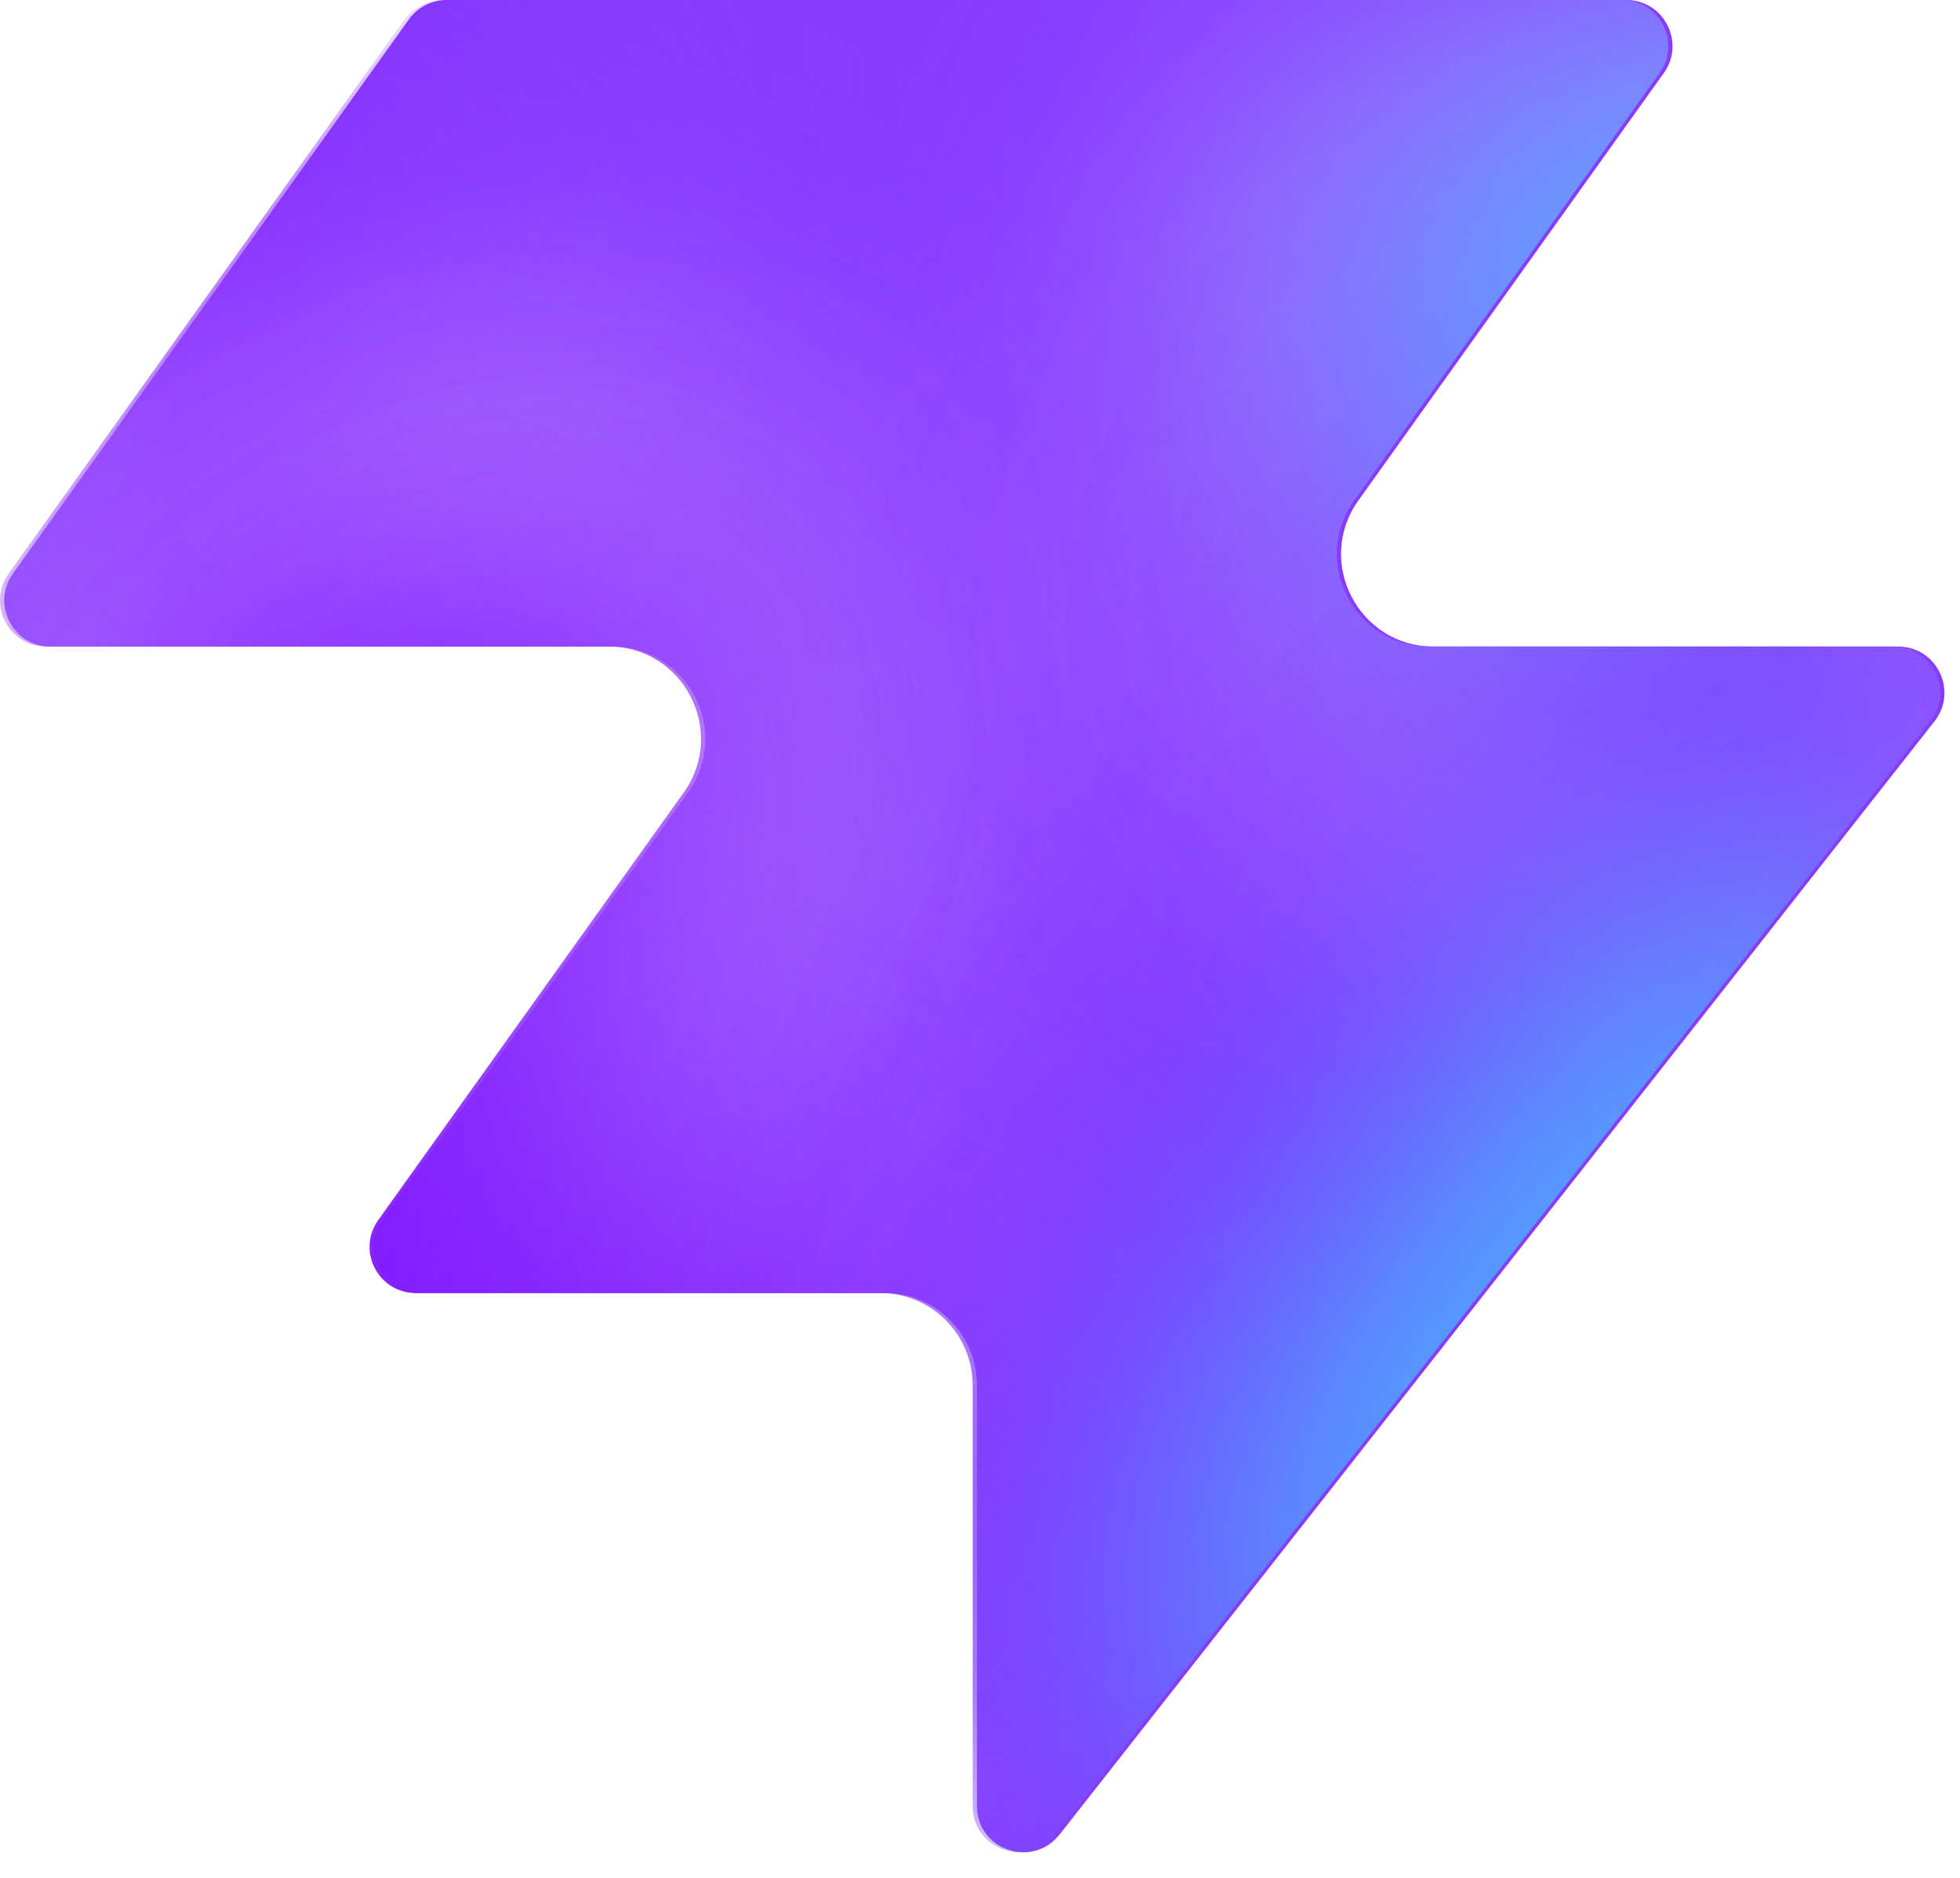
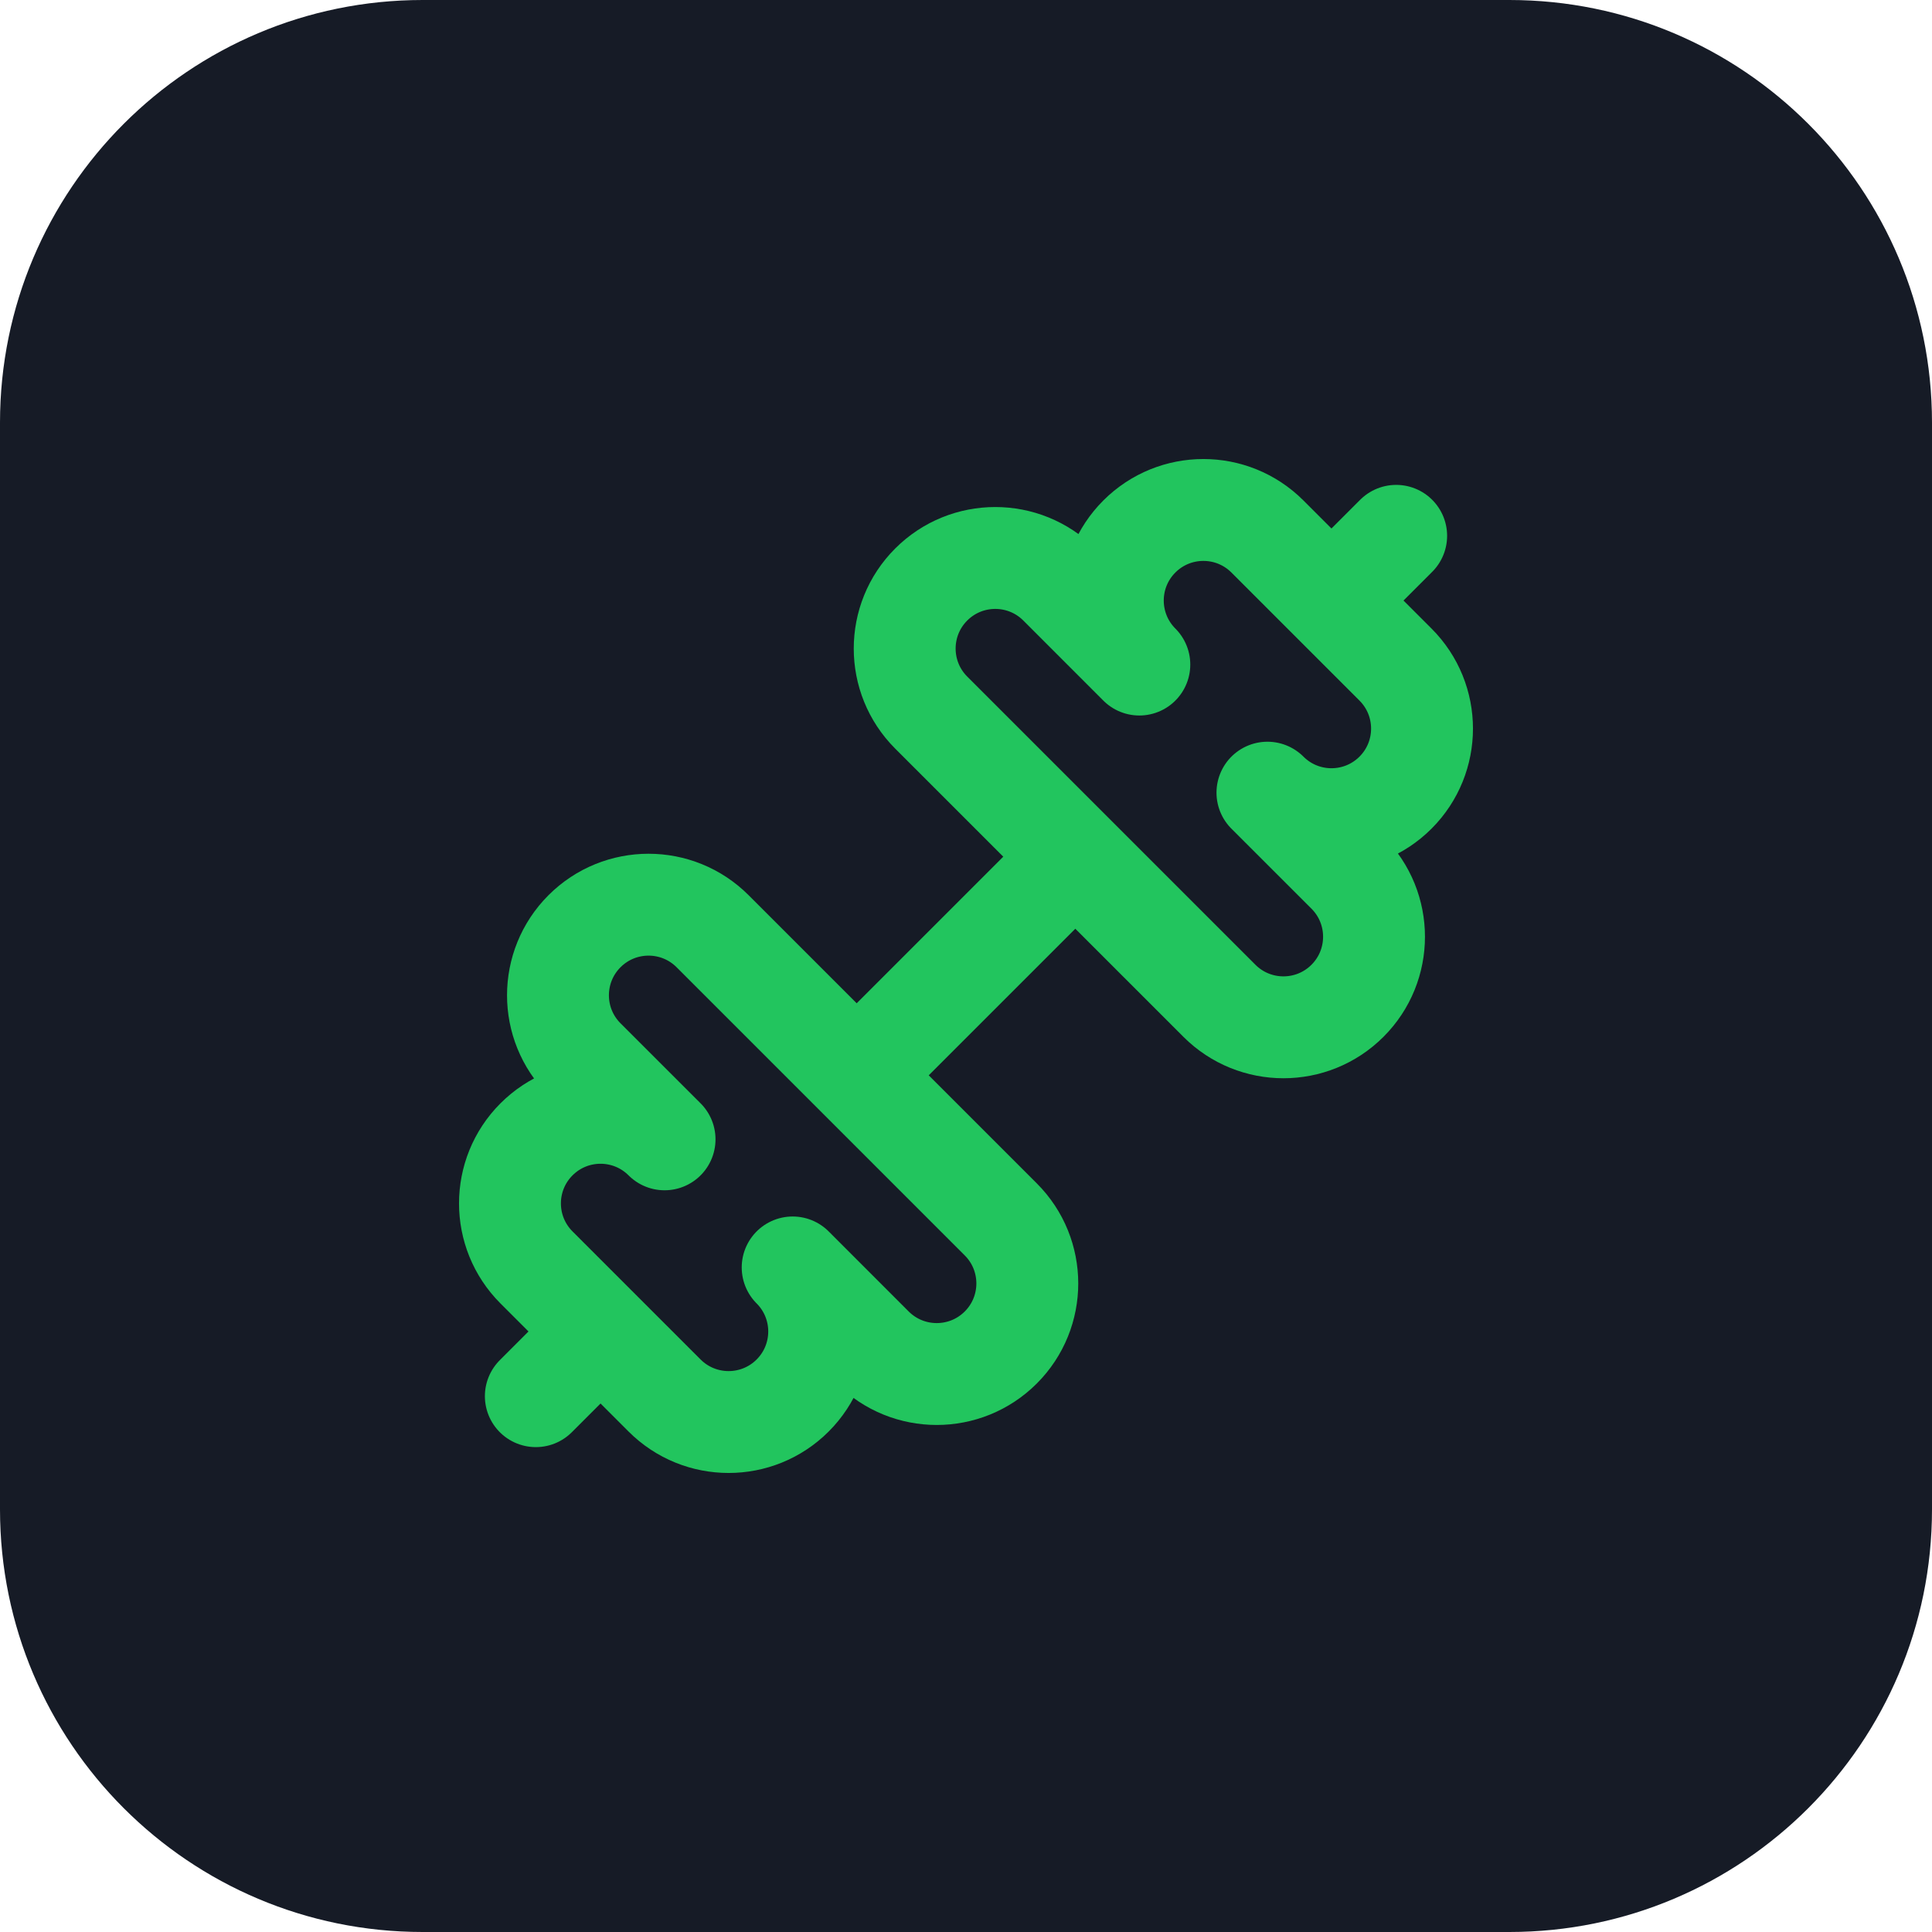
- <svg xmlns="http://www.w3.org/2000/svg" width="48" height="46" fill="none" viewBox="0 0 48 46">
-   <path fill="#863bff" d="M25.946 44.938c-.664.845-2.021.375-2.021-.698V33.937a2.26 2.26 0 0 0-2.262-2.262H10.287c-.92 0-1.456-1.04-.92-1.788l7.48-10.471c1.07-1.497 0-3.578-1.842-3.578H1.237c-.92 0-1.456-1.04-.92-1.788L10.013.474c.214-.297.556-.474.92-.474h28.894c.92 0 1.456 1.04.92 1.788l-7.48 10.471c-1.07 1.498 0 3.579 1.842 3.579h11.377c.943 0 1.473 1.088.89 1.83L25.947 44.94z" style="fill:#863bff;fill:color(display-p3 .525 .23 1);fill-opacity:1" />
-   <mask id="a" width="48" height="46" x="0" y="0" maskUnits="userSpaceOnUse" style="mask-type:alpha">
-     <path fill="#000" d="M25.842 44.938c-.664.844-2.021.375-2.021-.698V33.937a2.26 2.26 0 0 0-2.262-2.262H10.183c-.92 0-1.456-1.04-.92-1.788l7.48-10.471c1.07-1.498 0-3.579-1.842-3.579H1.133c-.92 0-1.456-1.04-.92-1.787L9.91.473c.214-.297.556-.474.92-.474h28.894c.92 0 1.456 1.04.92 1.788l-7.48 10.471c-1.07 1.498 0 3.578 1.842 3.578h11.377c.943 0 1.473 1.088.89 1.832L25.843 44.94z" style="fill:#000;fill-opacity:1" />
-   </mask>
-   <g mask="url(#a)">
-     <g filter="url(#b)">
-       <ellipse cx="5.508" cy="14.704" fill="#ede6ff" rx="5.508" ry="14.704" style="fill:#ede6ff;fill:color(display-p3 .927 .903 1);fill-opacity:1" transform="matrix(.00324 1 1 -.00324 -4.47 31.516)" />
-     </g>
-     <g filter="url(#c)">
-       <ellipse cx="10.399" cy="29.851" fill="#ede6ff" rx="10.399" ry="29.851" style="fill:#ede6ff;fill:color(display-p3 .927 .903 1);fill-opacity:1" transform="matrix(.00324 1 1 -.00324 -39.328 7.883)" />
-     </g>
-     <g filter="url(#d)">
-       <ellipse cx="5.508" cy="30.487" fill="#7e14ff" rx="5.508" ry="30.487" style="fill:#7e14ff;fill:color(display-p3 .492 .077 1);fill-opacity:1" transform="rotate(89.814 -25.913 -14.639)scale(1 -1)" />
-     </g>
-     <g filter="url(#e)">
-       <ellipse cx="5.508" cy="30.599" fill="#7e14ff" rx="5.508" ry="30.599" style="fill:#7e14ff;fill:color(display-p3 .492 .077 1);fill-opacity:1" transform="rotate(89.814 -32.644 -3.334)scale(1 -1)" />
-     </g>
-     <g filter="url(#f)">
-       <ellipse cx="5.508" cy="30.599" fill="#7e14ff" rx="5.508" ry="30.599" style="fill:#7e14ff;fill:color(display-p3 .492 .077 1);fill-opacity:1" transform="matrix(.00324 1 1 -.00324 -34.34 30.47)" />
-     </g>
-     <g filter="url(#g)">
-       <ellipse cx="14.072" cy="22.078" fill="#ede6ff" rx="14.072" ry="22.078" style="fill:#ede6ff;fill:color(display-p3 .927 .903 1);fill-opacity:1" transform="rotate(93.35 24.506 48.493)scale(-1 1)" />
-     </g>
-     <g filter="url(#h)">
-       <ellipse cx="3.47" cy="21.501" fill="#7e14ff" rx="3.47" ry="21.501" style="fill:#7e14ff;fill:color(display-p3 .492 .077 1);fill-opacity:1" transform="rotate(89.009 28.708 47.59)scale(-1 1)" />
-     </g>
-     <g filter="url(#i)">
-       <ellipse cx="3.47" cy="21.501" fill="#7e14ff" rx="3.47" ry="21.501" style="fill:#7e14ff;fill:color(display-p3 .492 .077 1);fill-opacity:1" transform="rotate(89.009 28.708 47.59)scale(-1 1)" />
-     </g>
-     <g filter="url(#j)">
-       <ellipse cx=".387" cy="8.972" fill="#7e14ff" rx="4.407" ry="29.108" style="fill:#7e14ff;fill:color(display-p3 .492 .077 1);fill-opacity:1" transform="rotate(39.51 .387 8.972)" />
-     </g>
-     <g filter="url(#k)">
-       <ellipse cx="47.523" cy="-6.092" fill="#7e14ff" rx="4.407" ry="29.108" style="fill:#7e14ff;fill:color(display-p3 .492 .077 1);fill-opacity:1" transform="rotate(37.892 47.523 -6.092)" />
-     </g>
-     <g filter="url(#l)">
-       <ellipse cx="41.412" cy="6.333" fill="#47bfff" rx="5.971" ry="9.665" style="fill:#47bfff;fill:color(display-p3 .28 .748 1);fill-opacity:1" transform="rotate(37.892 41.412 6.333)" />
-     </g>
-     <g filter="url(#m)">
-       <ellipse cx="-1.879" cy="38.332" fill="#7e14ff" rx="4.407" ry="29.108" style="fill:#7e14ff;fill:color(display-p3 .492 .077 1);fill-opacity:1" transform="rotate(37.892 -1.88 38.332)" />
-     </g>
-     <g filter="url(#n)">
-       <ellipse cx="-1.879" cy="38.332" fill="#7e14ff" rx="4.407" ry="29.108" style="fill:#7e14ff;fill:color(display-p3 .492 .077 1);fill-opacity:1" transform="rotate(37.892 -1.88 38.332)" />
-     </g>
-     <g filter="url(#o)">
-       <ellipse cx="35.651" cy="29.907" fill="#7e14ff" rx="4.407" ry="29.108" style="fill:#7e14ff;fill:color(display-p3 .492 .077 1);fill-opacity:1" transform="rotate(37.892 35.651 29.907)" />
-     </g>
-     <g filter="url(#p)">
-       <ellipse cx="38.418" cy="32.4" fill="#47bfff" rx="5.971" ry="15.297" style="fill:#47bfff;fill:color(display-p3 .28 .748 1);fill-opacity:1" transform="rotate(37.892 38.418 32.4)" />
-     </g>
+ <svg xmlns="http://www.w3.org/2000/svg" viewBox="0 0 512 512">
+   <rect width="512" height="512" rx="112" fill="#161b26" />
+   <g transform="translate(112 112) scale(12)" fill="none" stroke="#22c55e" stroke-width="2.25" stroke-linecap="round" stroke-linejoin="round">
+     <path d="M17.596 12.768a2 2 0 1 0 2.829-2.829l-1.768-1.767a2 2 0 0 0 2.828-2.829l-2.828-2.828a2 2 0 0 0-2.829 2.828l-1.767-1.768a2 2 0 1 0-2.829 2.829z" />
+     <path d="m2.5 21.5 1.4-1.4" />
+     <path d="m20.1 3.9 1.4-1.4" />
+     <path d="M5.343 21.485a2 2 0 1 0 2.829-2.828l1.767 1.768a2 2 0 1 0 2.829-2.829l-6.364-6.364a2 2 0 1 0-2.829 2.829l1.768 1.767a2 2 0 0 0-2.828 2.829z" />
+     <path d="m9.6 14.4 4.8-4.8" />
  </g>
-   <defs>
-     <filter id="b" width="60.045" height="41.654" x="-19.77" y="16.149" color-interpolation-filters="sRGB" filterUnits="userSpaceOnUse">
-       <feFlood flood-opacity="0" result="BackgroundImageFix" />
-       <feBlend in="SourceGraphic" in2="BackgroundImageFix" result="shape" />
-       <feGaussianBlur result="effect1_foregroundBlur_2002_17158" stdDeviation="7.659" />
-     </filter>
-     <filter id="c" width="90.34" height="51.437" x="-54.613" y="-7.533" color-interpolation-filters="sRGB" filterUnits="userSpaceOnUse">
-       <feFlood flood-opacity="0" result="BackgroundImageFix" />
-       <feBlend in="SourceGraphic" in2="BackgroundImageFix" result="shape" />
-       <feGaussianBlur result="effect1_foregroundBlur_2002_17158" stdDeviation="7.659" />
-     </filter>
-     <filter id="d" width="79.355" height="29.4" x="-49.64" y="2.03" color-interpolation-filters="sRGB" filterUnits="userSpaceOnUse">
-       <feFlood flood-opacity="0" result="BackgroundImageFix" />
-       <feBlend in="SourceGraphic" in2="BackgroundImageFix" result="shape" />
-       <feGaussianBlur result="effect1_foregroundBlur_2002_17158" stdDeviation="4.596" />
-     </filter>
-     <filter id="e" width="79.579" height="29.4" x="-45.045" y="20.029" color-interpolation-filters="sRGB" filterUnits="userSpaceOnUse">
-       <feFlood flood-opacity="0" result="BackgroundImageFix" />
-       <feBlend in="SourceGraphic" in2="BackgroundImageFix" result="shape" />
-       <feGaussianBlur result="effect1_foregroundBlur_2002_17158" stdDeviation="4.596" />
-     </filter>
-     <filter id="f" width="79.579" height="29.4" x="-43.513" y="21.178" color-interpolation-filters="sRGB" filterUnits="userSpaceOnUse">
-       <feFlood flood-opacity="0" result="BackgroundImageFix" />
-       <feBlend in="SourceGraphic" in2="BackgroundImageFix" result="shape" />
-       <feGaussianBlur result="effect1_foregroundBlur_2002_17158" stdDeviation="4.596" />
-     </filter>
-     <filter id="g" width="74.749" height="58.852" x="15.756" y="-17.901" color-interpolation-filters="sRGB" filterUnits="userSpaceOnUse">
-       <feFlood flood-opacity="0" result="BackgroundImageFix" />
-       <feBlend in="SourceGraphic" in2="BackgroundImageFix" result="shape" />
-       <feGaussianBlur result="effect1_foregroundBlur_2002_17158" stdDeviation="7.659" />
-     </filter>
-     <filter id="h" width="61.377" height="25.362" x="23.548" y="2.284" color-interpolation-filters="sRGB" filterUnits="userSpaceOnUse">
-       <feFlood flood-opacity="0" result="BackgroundImageFix" />
-       <feBlend in="SourceGraphic" in2="BackgroundImageFix" result="shape" />
-       <feGaussianBlur result="effect1_foregroundBlur_2002_17158" stdDeviation="4.596" />
-     </filter>
-     <filter id="i" width="61.377" height="25.362" x="23.548" y="2.284" color-interpolation-filters="sRGB" filterUnits="userSpaceOnUse">
-       <feFlood flood-opacity="0" result="BackgroundImageFix" />
-       <feBlend in="SourceGraphic" in2="BackgroundImageFix" result="shape" />
-       <feGaussianBlur result="effect1_foregroundBlur_2002_17158" stdDeviation="4.596" />
-     </filter>
-     <filter id="j" width="56.045" height="63.649" x="-27.636" y="-22.853" color-interpolation-filters="sRGB" filterUnits="userSpaceOnUse">
-       <feFlood flood-opacity="0" result="BackgroundImageFix" />
-       <feBlend in="SourceGraphic" in2="BackgroundImageFix" result="shape" />
-       <feGaussianBlur result="effect1_foregroundBlur_2002_17158" stdDeviation="4.596" />
-     </filter>
-     <filter id="k" width="54.814" height="64.646" x="20.116" y="-38.415" color-interpolation-filters="sRGB" filterUnits="userSpaceOnUse">
-       <feFlood flood-opacity="0" result="BackgroundImageFix" />
-       <feBlend in="SourceGraphic" in2="BackgroundImageFix" result="shape" />
-       <feGaussianBlur result="effect1_foregroundBlur_2002_17158" stdDeviation="4.596" />
-     </filter>
-     <filter id="l" width="33.541" height="35.313" x="24.641" y="-11.323" color-interpolation-filters="sRGB" filterUnits="userSpaceOnUse">
-       <feFlood flood-opacity="0" result="BackgroundImageFix" />
-       <feBlend in="SourceGraphic" in2="BackgroundImageFix" result="shape" />
-       <feGaussianBlur result="effect1_foregroundBlur_2002_17158" stdDeviation="4.596" />
-     </filter>
-     <filter id="m" width="54.814" height="64.646" x="-29.286" y="6.009" color-interpolation-filters="sRGB" filterUnits="userSpaceOnUse">
-       <feFlood flood-opacity="0" result="BackgroundImageFix" />
-       <feBlend in="SourceGraphic" in2="BackgroundImageFix" result="shape" />
-       <feGaussianBlur result="effect1_foregroundBlur_2002_17158" stdDeviation="4.596" />
-     </filter>
-     <filter id="n" width="54.814" height="64.646" x="-29.286" y="6.009" color-interpolation-filters="sRGB" filterUnits="userSpaceOnUse">
-       <feFlood flood-opacity="0" result="BackgroundImageFix" />
-       <feBlend in="SourceGraphic" in2="BackgroundImageFix" result="shape" />
-       <feGaussianBlur result="effect1_foregroundBlur_2002_17158" stdDeviation="4.596" />
-     </filter>
-     <filter id="o" width="54.814" height="64.646" x="8.244" y="-2.416" color-interpolation-filters="sRGB" filterUnits="userSpaceOnUse">
-       <feFlood flood-opacity="0" result="BackgroundImageFix" />
-       <feBlend in="SourceGraphic" in2="BackgroundImageFix" result="shape" />
-       <feGaussianBlur result="effect1_foregroundBlur_2002_17158" stdDeviation="4.596" />
-     </filter>
-     <filter id="p" width="39.409" height="43.623" x="18.713" y="10.588" color-interpolation-filters="sRGB" filterUnits="userSpaceOnUse">
-       <feFlood flood-opacity="0" result="BackgroundImageFix" />
-       <feBlend in="SourceGraphic" in2="BackgroundImageFix" result="shape" />
-       <feGaussianBlur result="effect1_foregroundBlur_2002_17158" stdDeviation="4.596" />
-     </filter>
-   </defs>
</svg>
